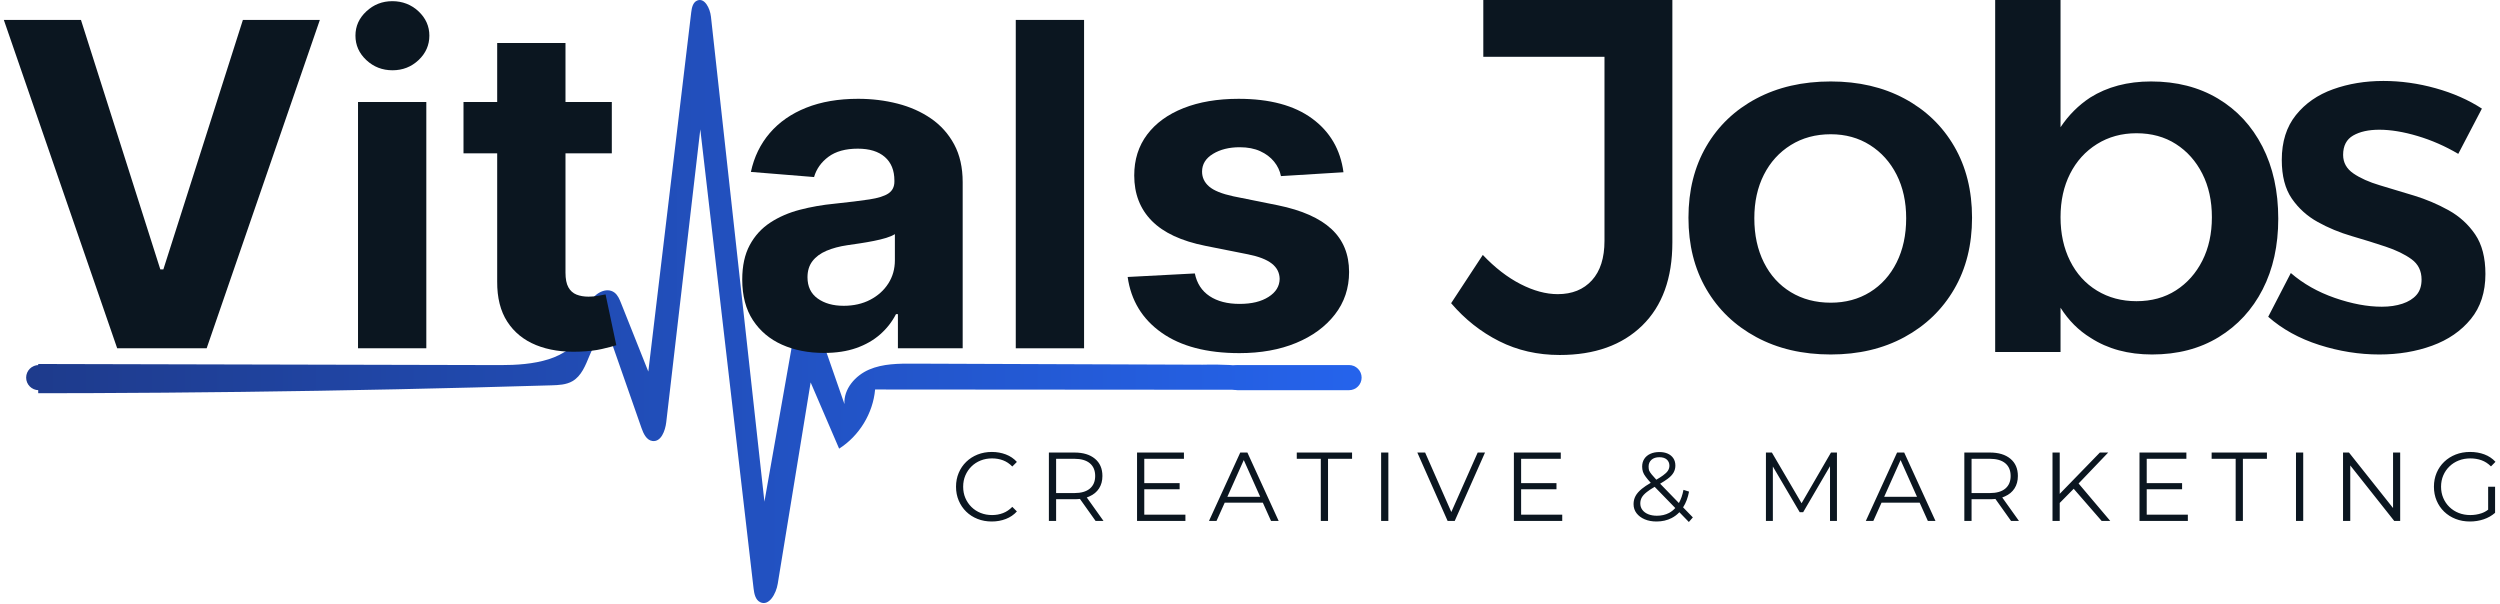
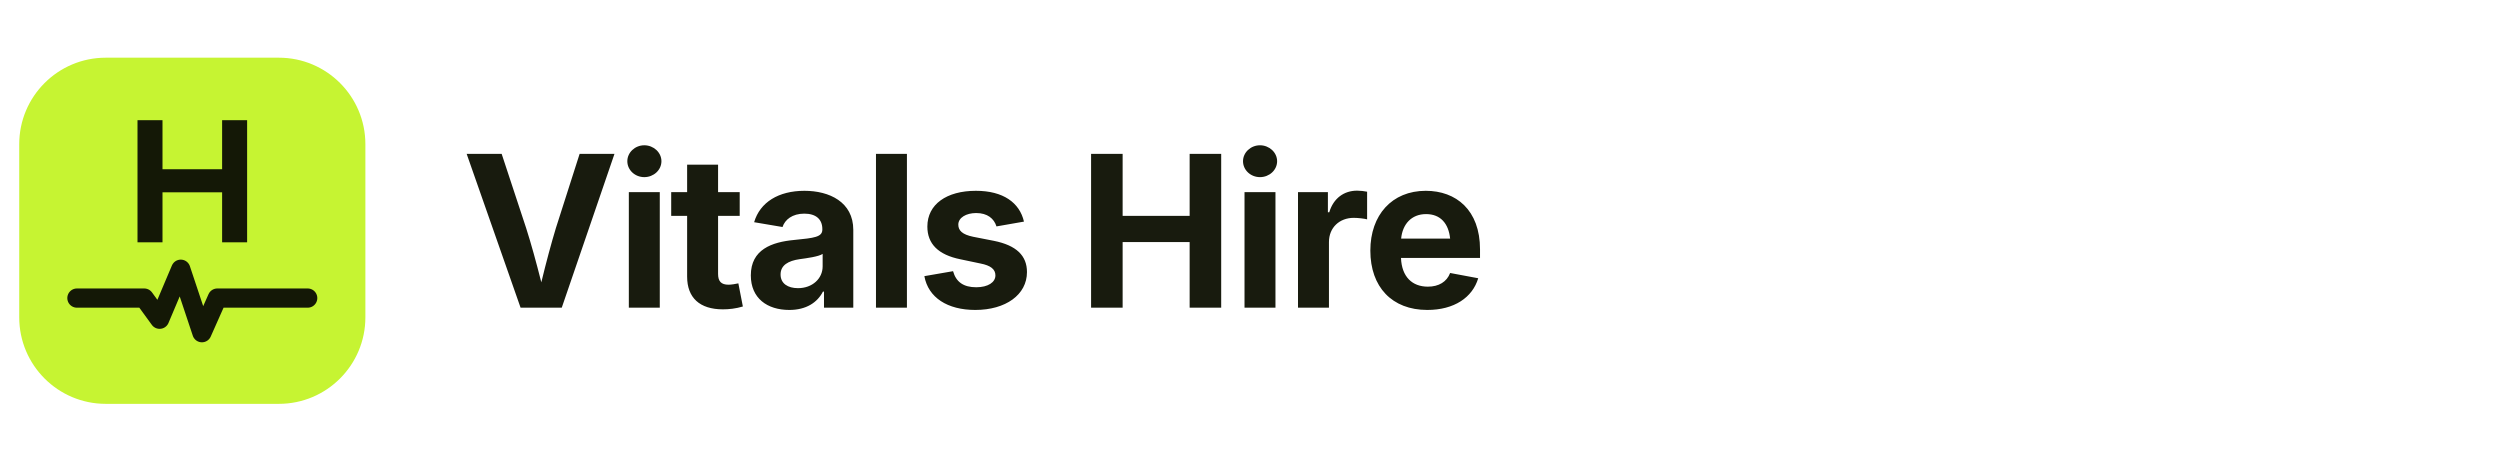
- <svg xmlns="http://www.w3.org/2000/svg" viewBox="112 0 2486 600" role="img" aria-label="Vitals Jobs">
-   <defs>
-     <linearGradient id="pjobslight" x1="116" y1="0" x2="1454" y2="0" gradientUnits="userSpaceOnUse">
-       <stop offset="0" stop-color="#1E3A8A" />
-       <stop offset="1" stop-color="#2563EB" />
-     </linearGradient>
-     <clipPath id="pjobslightc">
-       <rect x="150" y="0" width="1454" height="600" />
-     </clipPath>
-   </defs>
-   <g fill="url(#pjobslight)">
-     <path clip-path="url(#pjobslightc)" d="M982.59,387.31h-.38c-2.1,23.68-15.72,46.07-35.78,58.83-9.44-21.96-18.88-43.92-28.33-65.88-10.91,66.76-21.82,133.52-32.72,200.28-1.59,9.72-8.57,22.56-17.43,18.28-4.8-2.32-6-8.48-6.61-13.77-17.65-152.12-35.31-304.25-52.96-456.37-11.29,97.05-22.57,194.09-33.86,291.14-1.01,8.64-5.21,19.95-13.82,18.7-5.87-.85-8.86-7.35-10.81-12.94-11.14-31.86-22.28-63.71-33.42-95.57-19.31,7.34-17.35,38.67-35.22,49.03-6.21,3.6-13.72,3.91-20.9,4.13-204.98,6.15-410.07,8.7-615.14,7.66-9.38-.05-21.33-2.02-23.46-11.16-2.87-12.32,14.74-17.99,27.39-17.96,186.89.45,373.78.89,560.67,1.34,31.04.07,69.3-4.45,80.74-33.3,3.7-9.35,3.73-19.93,8.12-28.97,4.39-9.04,16.45-15.91,24.42-9.79,3.26,2.51,4.92,6.51,6.44,10.33,9.05,22.72,18.1,45.44,27.15,68.16,14.22-119.07,28.45-238.14,42.67-357.21.54-4.52,1.63-9.83,5.8-11.67,7.54-3.32,12.9,7.72,13.81,15.91,17.73,160.78,35.46,321.57,53.18,482.35,9.88-55.98,19.76-111.97,29.65-167.95,1.19-6.77,3.93-15.07,10.76-15.83,7.15-.79,11.57,7.4,13.94,14.19,8.41,24.18,16.82,48.36,25.24,72.54-.96-14.96,10.75-28.4,24.53-34.31,13.77-5.92,29.26-5.96,44.25-5.9,63.83.24,127.66.47,191.49.71,31.91.12,63.83.25,95.74.35,5.99.02,81.35-2.96,53.95,20.26-5.25,4.45-12.77,4.66-19.65,4.66-119.8-.09-239.61-.18-359.41-.27Z" />
-     <rect x="138" y="363" width="40" height="25" rx="12.5" />
-     <rect x="1330" y="363" width="136" height="25" rx="12.5" />
-   </g>
-   <g fill="#0B1620">
-     <g transform="translate(-1318 0)">
-       <path d="M1510.5,19.81l78.92,248.08h3.03l79.08-248.08h76.53l-112.56,326.53h-88.97l-112.72-326.53h76.69Z" />
-       <path d="M1820.29,69.88c-10.1,0-18.76-3.37-25.99-10.12-7.23-6.75-10.84-14.85-10.84-24.31s3.61-17.4,10.84-24.15c7.23-6.75,15.84-10.13,25.83-10.13s18.89,3.38,26.07,10.13c7.17,6.75,10.76,14.8,10.76,24.15s-3.59,17.57-10.76,24.31c-7.17,6.75-15.81,10.12-25.91,10.12ZM1786.01,346.34V101.44h67.92v244.89h-67.92Z" />
-       <path d="M2042.86,343.31c-3.41,1.06-8.19,2.31-14.35,3.74-6.17,1.44-13.66,2.31-22.48,2.63-16.37.64-30.69-1.54-42.97-6.53-12.28-5-21.82-12.76-28.62-23.28s-10.15-23.81-10.04-39.86v-127.55h-33.49v-51.02h33.49v-58.67h67.92v58.67h46.07v51.02h-46.07v118.62c0,6.27.95,11.14,2.87,14.59,1.91,3.45,4.59,5.87,8.05,7.25,3.45,1.39,7.46,2.08,12.03,2.08,3.19,0,6.38-.29,9.57-.88,3.19-.58,5.63-1.04,7.33-1.36l10.69,50.55Z" />
-     </g>
-     <g transform="translate(-1221 0)">
-       <path d="M2152.39,350.96c-15.62,0-29.55-2.74-41.77-8.21-12.22-5.47-21.87-13.6-28.94-24.39-7.07-10.79-10.6-24.26-10.6-40.42,0-13.6,2.5-25.03,7.49-34.28,4.99-9.25,11.8-16.69,20.41-22.32,8.61-5.63,18.41-9.89,29.42-12.75,11-2.87,22.56-4.89,34.68-6.06,14.24-1.49,25.72-2.9,34.44-4.23,8.71-1.33,15.04-3.32,18.97-5.98,3.93-2.66,5.9-6.59,5.9-11.8v-.96c0-10.1-3.16-17.91-9.49-23.44-6.33-5.52-15.28-8.29-26.87-8.29-12.22,0-21.95,2.69-29.18,8.05-7.23,5.37-12.01,12.09-14.35,20.17l-62.82-5.1c3.19-14.88,9.46-27.77,18.81-38.66,9.35-10.89,21.44-19.29,36.27-25.19,14.83-5.9,32.02-8.85,51.58-8.85,13.6,0,26.65,1.59,39.14,4.78,12.49,3.19,23.6,8.13,33.32,14.83,9.73,6.7,17.4,15.28,23.04,25.75,5.63,10.47,8.45,22.99,8.45,37.55v165.18h-64.41v-33.96h-1.91c-3.93,7.65-9.19,14.38-15.78,20.17-6.59,5.79-14.51,10.31-23.76,13.55-9.25,3.24-19.93,4.86-32.05,4.86ZM2171.84,304.09c9.99,0,18.81-1.99,26.47-5.98,7.65-3.99,13.66-9.38,18.02-16.18,4.36-6.8,6.54-14.51,6.54-23.12v-25.99c-2.13,1.38-5.02,2.63-8.69,3.75-3.67,1.12-7.79,2.13-12.36,3.03-4.57.9-9.14,1.7-13.71,2.39-4.57.69-8.72,1.3-12.44,1.83-7.97,1.17-14.93,3.03-20.89,5.58-5.95,2.55-10.58,5.98-13.87,10.28-3.3,4.3-4.94,9.65-4.94,16.02,0,9.25,3.37,16.29,10.12,21.13,6.75,4.84,15.33,7.25,25.75,7.25Z" />
-       <path d="M2411,19.81v326.53h-67.92V19.81h67.92Z" />
-       <path d="M2668.96,171.28l-62.18,3.83c-1.06-5.31-3.35-10.12-6.86-14.43s-8.11-7.76-13.79-10.36c-5.69-2.6-12.46-3.91-20.33-3.91-10.52,0-19.4,2.21-26.63,6.62-7.23,4.41-10.84,10.28-10.84,17.62,0,5.85,2.34,10.79,7.02,14.83,4.68,4.04,12.7,7.28,24.07,9.73l44.32,8.93c23.81,4.89,41.56,12.75,53.25,23.6,11.69,10.84,17.54,25.09,17.54,42.73,0,16.05-4.7,30.13-14.11,42.25-9.41,12.12-22.27,21.55-38.58,28.3-16.32,6.75-35.1,10.13-56.36,10.13-32.42,0-58.22-6.78-77.41-20.33-19.19-13.55-30.43-32.02-33.72-55.4l66.8-3.51c2.02,9.89,6.91,17.41,14.67,22.56,7.76,5.16,17.7,7.73,29.81,7.73s21.5-2.31,28.78-6.94c7.28-4.62,10.97-10.6,11.08-17.94-.11-6.16-2.71-11.24-7.81-15.23-5.1-3.99-12.97-7.04-23.6-9.17l-42.41-8.45c-23.92-4.78-41.69-13.07-53.33-24.87-11.64-11.8-17.46-26.84-17.46-45.12,0-15.73,4.28-29.28,12.83-40.66,8.55-11.37,20.62-20.14,36.19-26.31,15.57-6.16,33.83-9.25,54.77-9.25,30.93,0,55.3,6.54,73.1,19.61,17.8,13.07,28.19,30.88,31.17,53.41Z" />
-     </g>
-     <path d="M1775 0L1775 241Q1775 294.50 1745 323.75Q1715 353 1663 353Q1630 353 1602.75 339.25Q1575.50 325.50 1555 301.50L1586.50 253.50Q1604.50 272.50 1624 282.50Q1643.50 292.50 1661 292.50Q1682.50 292.50 1695 278.75Q1707.50 265 1707.50 239.50L1707.50 56.50L1587 56.50L1587 0L1775 0M1932.50 81Q1974 81 2005.75 98Q2037.50 115 2055.25 145.50Q2073 176 2073 216.50Q2073 257 2055.25 287.50Q2037.50 318 2005.75 335.25Q1974 352.50 1932.50 352.50Q1890.50 352.50 1858.50 335.25Q1826.50 318 1808.75 287.50Q1791 257 1791 216.50Q1791 176 1808.75 145.50Q1826.50 115 1858.50 98Q1890.50 81 1932.50 81M1932.50 133.50Q1910 133.50 1892.75 144.25Q1875.50 155 1866 173.75Q1856.50 192.50 1856.50 217Q1856.50 242 1866 261Q1875.50 280 1892.75 290.50Q1910 301 1932.50 301Q1954.50 301 1971.50 290.50Q1988.50 280 1998 261Q2007.50 242 2007.50 217Q2007.50 192.50 1998 173.75Q1988.50 155 1971.50 144.25Q1954.50 133.50 1932.50 133.50M2251 81Q2289 81 2317.50 98Q2346 115 2361.75 145.75Q2377.50 176.50 2377.50 217.50Q2377.50 257.50 2362 287.75Q2346.50 318 2318.25 335.25Q2290 352.50 2252 352.50Q2216.50 352.50 2191 336Q2173 325 2161 306L2161 350L2096 350L2096-21L2161-21L2161 126.50Q2173 108.50 2190.50 97Q2216 81 2251 81M2236.50 132.50Q2214.50 132.50 2197.25 143.25Q2180 154 2170.50 172.75Q2161 191.50 2161 216Q2161 240.50 2170.50 259.50Q2180 278.50 2197.25 289Q2214.50 299.50 2236.50 299.50Q2259 299.50 2275.75 288.75Q2292.50 278 2302 259.25Q2311.50 240.50 2311.50 216Q2311.50 191.50 2302 172.75Q2292.50 154 2275.75 143.25Q2259 132.50 2236.50 132.50M2580 108L2556.50 153Q2537 141.50 2516 135.25Q2495 129 2478 129Q2462 129 2452 134.75Q2442 140.50 2442 154Q2442 165.50 2452.25 172.50Q2462.50 179.50 2478.50 184.25Q2494.50 189 2512.50 194.50Q2530.50 200 2546.75 209Q2563 218 2573.25 233Q2583.50 248 2583.50 272.50Q2583.50 299.50 2569 317.25Q2554.50 335 2530.50 343.75Q2506.50 352.50 2478 352.50Q2448 352.50 2418.25 343Q2388.50 333.50 2367.50 315L2390 271.50Q2408.50 287.50 2433.75 296.25Q2459 305 2480.50 305Q2492 305 2501 302Q2510 299 2515 293.25Q2520 287.50 2520 278Q2520 265 2510 257.75Q2500 250.50 2484.25 245.25Q2468.50 240 2450.50 234.75Q2432.50 229.50 2416.75 220.75Q2401 212 2391 197.50Q2381 183 2381 159Q2381 132 2395 114.50Q2409 97 2432 88.75Q2455 80.50 2482 80.50Q2508 80.50 2534 87.75Q2560 95 2580 108" />
-     <path d="M1098.23 518.58Q1090.55 518.58 1084.05 516.01Q1077.54 513.43 1072.78 508.77Q1068.02 504.11 1065.35 497.79Q1062.67 491.48 1062.67 484Q1062.67 476.52 1065.35 470.21Q1068.02 463.89 1072.83 459.23Q1077.63 454.57 1084.14 451.99Q1090.65 449.42 1098.33 449.42Q1105.71 449.42 1112.22 451.89Q1118.73 454.37 1123.19 459.33L1118.63 463.89Q1114.45 459.62 1109.40 457.72Q1104.35 455.83 1098.52 455.83Q1092.40 455.83 1087.15 457.92Q1081.91 460.01 1078.02 463.84Q1074.14 467.68 1071.95 472.78Q1069.77 477.88 1069.77 484Q1069.77 490.12 1071.95 495.22Q1074.14 500.32 1078.02 504.16Q1081.91 507.99 1087.15 510.08Q1092.40 512.17 1098.52 512.17Q1104.35 512.17 1109.40 510.23Q1114.45 508.29 1118.63 504.01L1123.19 508.58Q1118.73 513.53 1112.22 516.06Q1105.71 518.58 1098.23 518.58M1162.20 518L1155.01 518L1155.01 450L1180.46 450Q1193.38 450 1200.81 456.17Q1208.24 462.34 1208.24 473.31Q1208.24 480.50 1204.89 485.70Q1201.54 490.90 1195.32 493.62Q1194.06 494.20 1192.70 494.69L1209.31 518L1201.44 518L1185.90 496.14Q1183.37 496.43 1180.46 496.43L1162.20 496.43L1162.20 518M1162.20 456.22L1162.20 490.31L1180.27 490.31Q1190.47 490.31 1195.76 485.85Q1201.05 481.38 1201.05 473.31Q1201.05 465.15 1195.76 460.69Q1190.47 456.22 1180.27 456.22L1162.20 456.22M1290.77 518L1242.68 518L1242.68 450L1289.31 450L1289.31 456.22L1249.87 456.22L1249.87 480.41L1285.03 480.41L1285.03 486.53L1249.87 486.53L1249.87 511.78L1290.77 511.78L1290.77 518M1321.71 518L1314.23 518L1345.31 450L1352.40 450L1383.49 518L1375.91 518L1367.75 499.83L1329.87 499.83L1321.71 518M1332.49 494.01L1365.13 494.01L1348.81 457.48L1332.49 494.01M1432.59 518L1425.41 518L1425.41 456.22L1401.51 456.22L1401.51 450L1456.49 450L1456.49 456.22L1432.59 456.22L1432.59 518M1492.58 518L1485.39 518L1485.39 450L1492.58 450L1492.58 518M1558.59 518L1551.50 518L1521.38 450L1529.15 450L1555.19 509.16L1581.42 450L1588.70 450L1558.59 518M1665.49 518L1617.41 518L1617.41 450L1664.04 450L1664.04 456.22L1624.60 456.22L1624.60 480.41L1659.76 480.41L1659.76 486.53L1624.60 486.53L1624.60 511.78L1665.49 511.78L1665.49 518M1795.37 514.50L1791.39 519.07L1781.97 509.35Q1778.57 512.95 1774.20 515.18Q1767.59 518.58 1759.24 518.58Q1752.63 518.58 1747.48 516.40Q1742.33 514.21 1739.37 510.33Q1736.41 506.44 1736.41 501.29Q1736.41 496.92 1738.35 493.28Q1740.29 489.63 1744.67 486.04Q1748.16 483.22 1753.51 480.11Q1750.40 476.71 1748.55 474.19Q1746.51 471.57 1745.73 469.14Q1744.96 466.71 1744.96 463.99Q1744.96 459.62 1747.05 456.36Q1749.13 453.11 1753.02 451.31Q1756.91 449.51 1762.15 449.51Q1766.91 449.51 1770.46 451.12Q1774 452.72 1775.99 455.73Q1777.99 458.74 1777.99 463.02Q1777.99 466.71 1776.19 469.91Q1774.39 473.12 1770.31 476.13Q1767.30 478.37 1762.83 480.99L1781.48 500.22Q1784.59 494.78 1786.05 487.11L1791.59 488.86Q1789.84 498.09 1785.66 504.50L1795.37 514.50M1777.89 505.18L1757.39 484.10Q1752.53 486.91 1749.62 489.25Q1746.03 492.06 1744.57 494.73Q1743.11 497.41 1743.11 500.61Q1743.11 504.30 1745.20 507.07Q1747.29 509.84 1751.03 511.35Q1754.77 512.85 1759.63 512.85Q1766.43 512.85 1771.77 510.03Q1775.17 508.19 1777.89 505.18M1759.04 477.01Q1763.12 474.67 1765.75 472.73Q1769.15 470.30 1770.60 468.02Q1772.06 465.74 1772.06 463.11Q1772.06 459.33 1769.49 456.99Q1766.91 454.66 1762.15 454.66Q1757 454.66 1754.19 457.24Q1751.37 459.81 1751.37 463.89Q1751.37 465.93 1751.82 467.78Q1752.63 469.62 1754.48 471.86Q1756.13 473.90 1759.04 477.01M1874.93 518L1868.04 518L1868.04 450L1873.96 450L1903.49 500.42L1932.73 450L1938.66 450L1938.66 518L1931.76 518L1931.76 463.60L1905.05 509.35L1901.65 509.35L1874.93 463.89L1874.93 518M1974.85 518L1967.37 518L1998.45 450L2005.54 450L2036.63 518L2029.05 518L2020.89 499.83L1983.01 499.83L1974.85 518M1985.63 494.01L2018.27 494.01L2001.95 457.48L1985.63 494.01M2072.52 518L2065.33 518L2065.33 450L2090.79 450Q2103.71 450 2111.14 456.17Q2118.57 462.34 2118.57 473.31Q2118.57 480.50 2115.22 485.70Q2111.87 490.90 2105.65 493.62Q2104.39 494.20 2103.03 494.69L2119.64 518L2111.77 518L2096.23 496.14Q2093.70 496.43 2090.79 496.43L2072.52 496.43L2072.52 518M2072.52 456.22L2072.52 490.31L2090.59 490.31Q2100.79 490.31 2106.09 485.85Q2111.38 481.38 2111.38 473.31Q2111.38 465.15 2106.09 460.69Q2100.79 456.22 2090.59 456.22L2072.52 456.22M2160.19 518L2153.01 518L2153.01 450L2160.19 450L2160.19 491.09L2200.12 450L2208.38 450L2178.94 480.79L2210.42 518L2201.87 518L2174.09 486.04L2160.19 500.13L2160.19 518M2287.60 518L2239.51 518L2239.51 450L2286.14 450L2286.14 456.22L2246.70 456.22L2246.70 480.41L2281.87 480.41L2281.87 486.53L2246.70 486.53L2246.70 511.78L2287.60 511.78L2287.60 518M2342.34 518L2335.15 518L2335.15 456.22L2311.25 456.22L2311.25 450L2366.23 450L2366.23 456.22L2342.34 456.22L2342.34 518M2402.32 518L2395.13 518L2395.13 450L2402.32 450L2402.32 518M2449.10 518L2441.91 518L2441.91 450L2447.83 450L2491.65 505.18L2491.65 450L2498.74 450L2498.74 518L2492.81 518L2449.10 462.82L2449.10 518M2568.15 518.58Q2560.37 518.58 2553.82 516.01Q2547.26 513.43 2542.45 508.77Q2537.64 504.11 2534.97 497.79Q2532.30 491.48 2532.30 484Q2532.30 476.52 2534.97 470.21Q2537.64 463.89 2542.50 459.23Q2547.36 454.57 2553.91 451.99Q2560.47 449.42 2568.24 449.42Q2576.01 449.42 2582.47 451.85Q2588.93 454.27 2593.50 459.23L2589.03 463.79Q2584.76 459.52 2579.61 457.67Q2574.46 455.83 2568.53 455.83Q2562.22 455.83 2556.93 457.92Q2551.63 460.01 2547.70 463.84Q2543.76 467.68 2541.58 472.78Q2539.39 477.88 2539.39 484Q2539.39 490.02 2541.58 495.17Q2543.76 500.32 2547.70 504.16Q2551.63 507.99 2556.93 510.08Q2562.22 512.17 2568.44 512.17Q2574.27 512.17 2579.51 510.42Q2583.01 509.26 2586.21 506.83L2586.21 484L2593.11 484L2593.11 509.94Q2588.25 514.21 2581.75 516.40Q2575.24 518.58 2568.15 518.58" />
-   </g>
+ <svg xmlns="http://www.w3.org/2000/svg" viewBox="0 0 260 48" role="img" aria-label="Vitals Hire">
+   <rect x="2" y="6" width="36" height="36" rx="9" fill="#C6F432" />
+   <path d="M8 31H15L16.6 33.2L18.8 28L21 34.6L22.6 31H32" fill="none" stroke="#141806" stroke-width="2" stroke-linecap="round" stroke-linejoin="round" />
+   <path d="M14.3 12.5V25.2H16.9V20H23.1V25.2H25.7V12.5H23.1V17.6H16.9V12.5Z" fill="#141806" />
+   <text x="48" y="32" font-family="Alexandria, Inter, 'Segoe UI', Arial, sans-serif" font-size="22" font-weight="700" letter-spacing="-0.4" fill="#181B0E">Vitals Hire</text>
</svg>
